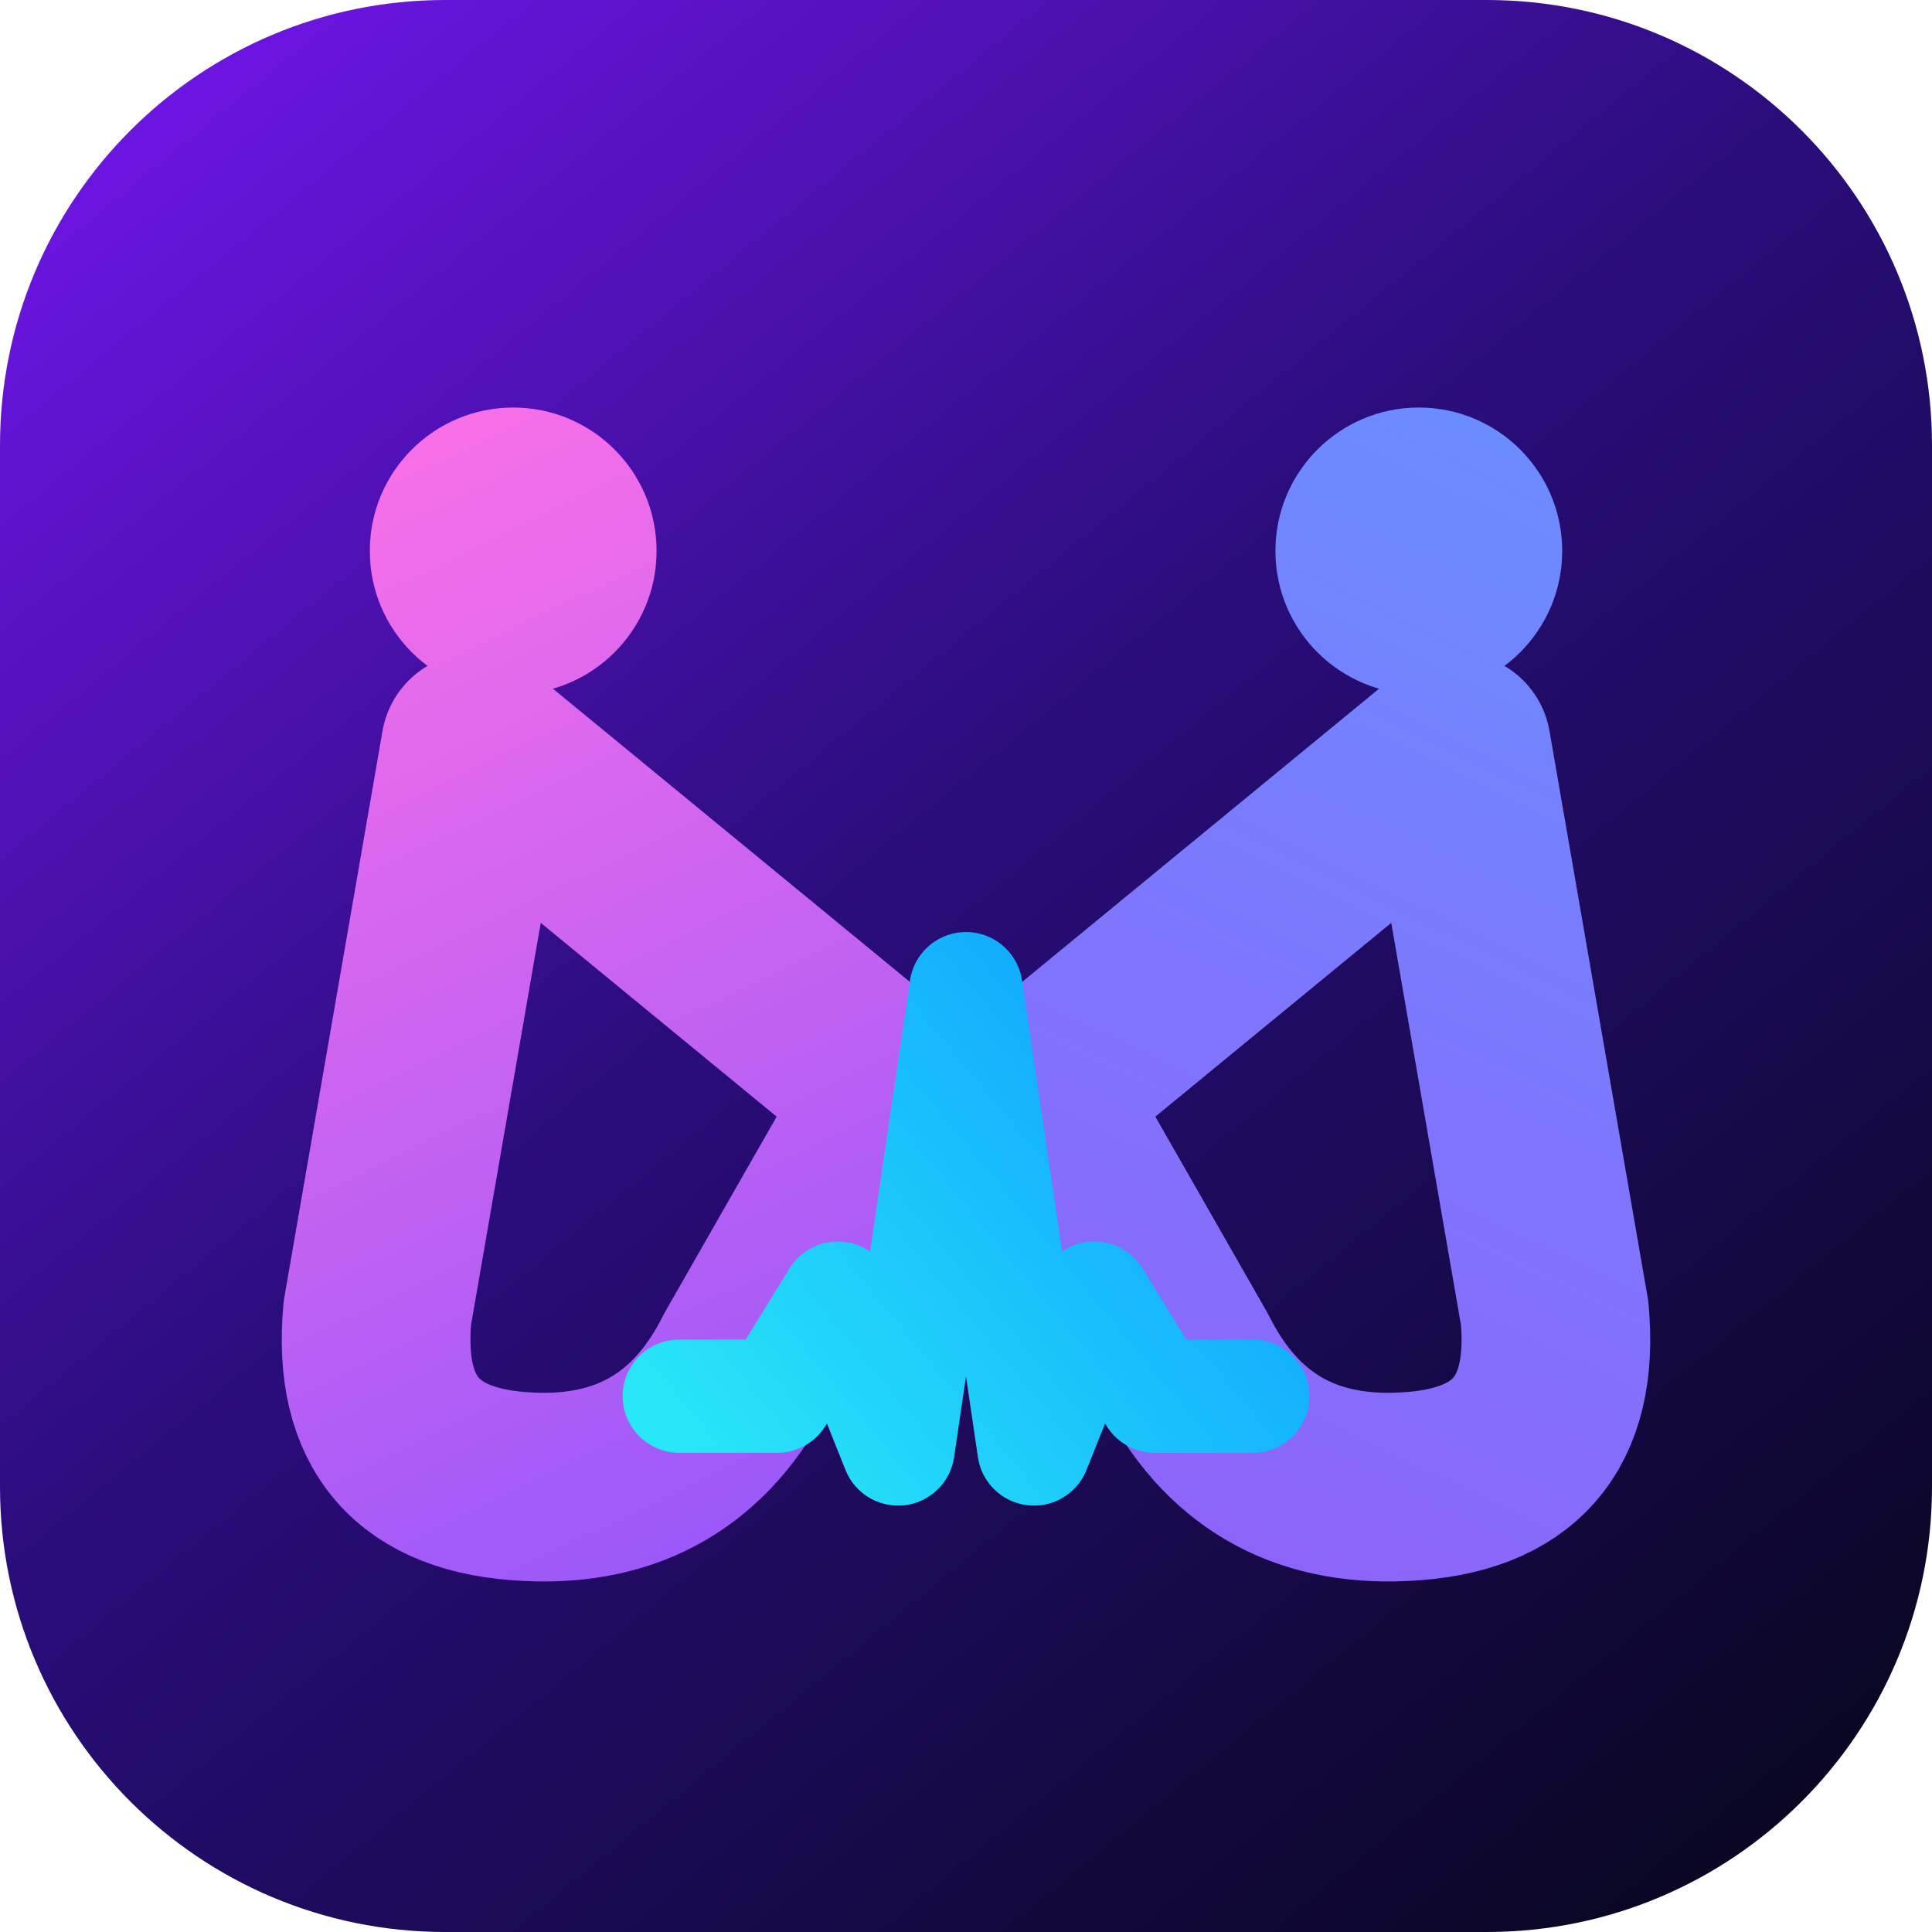
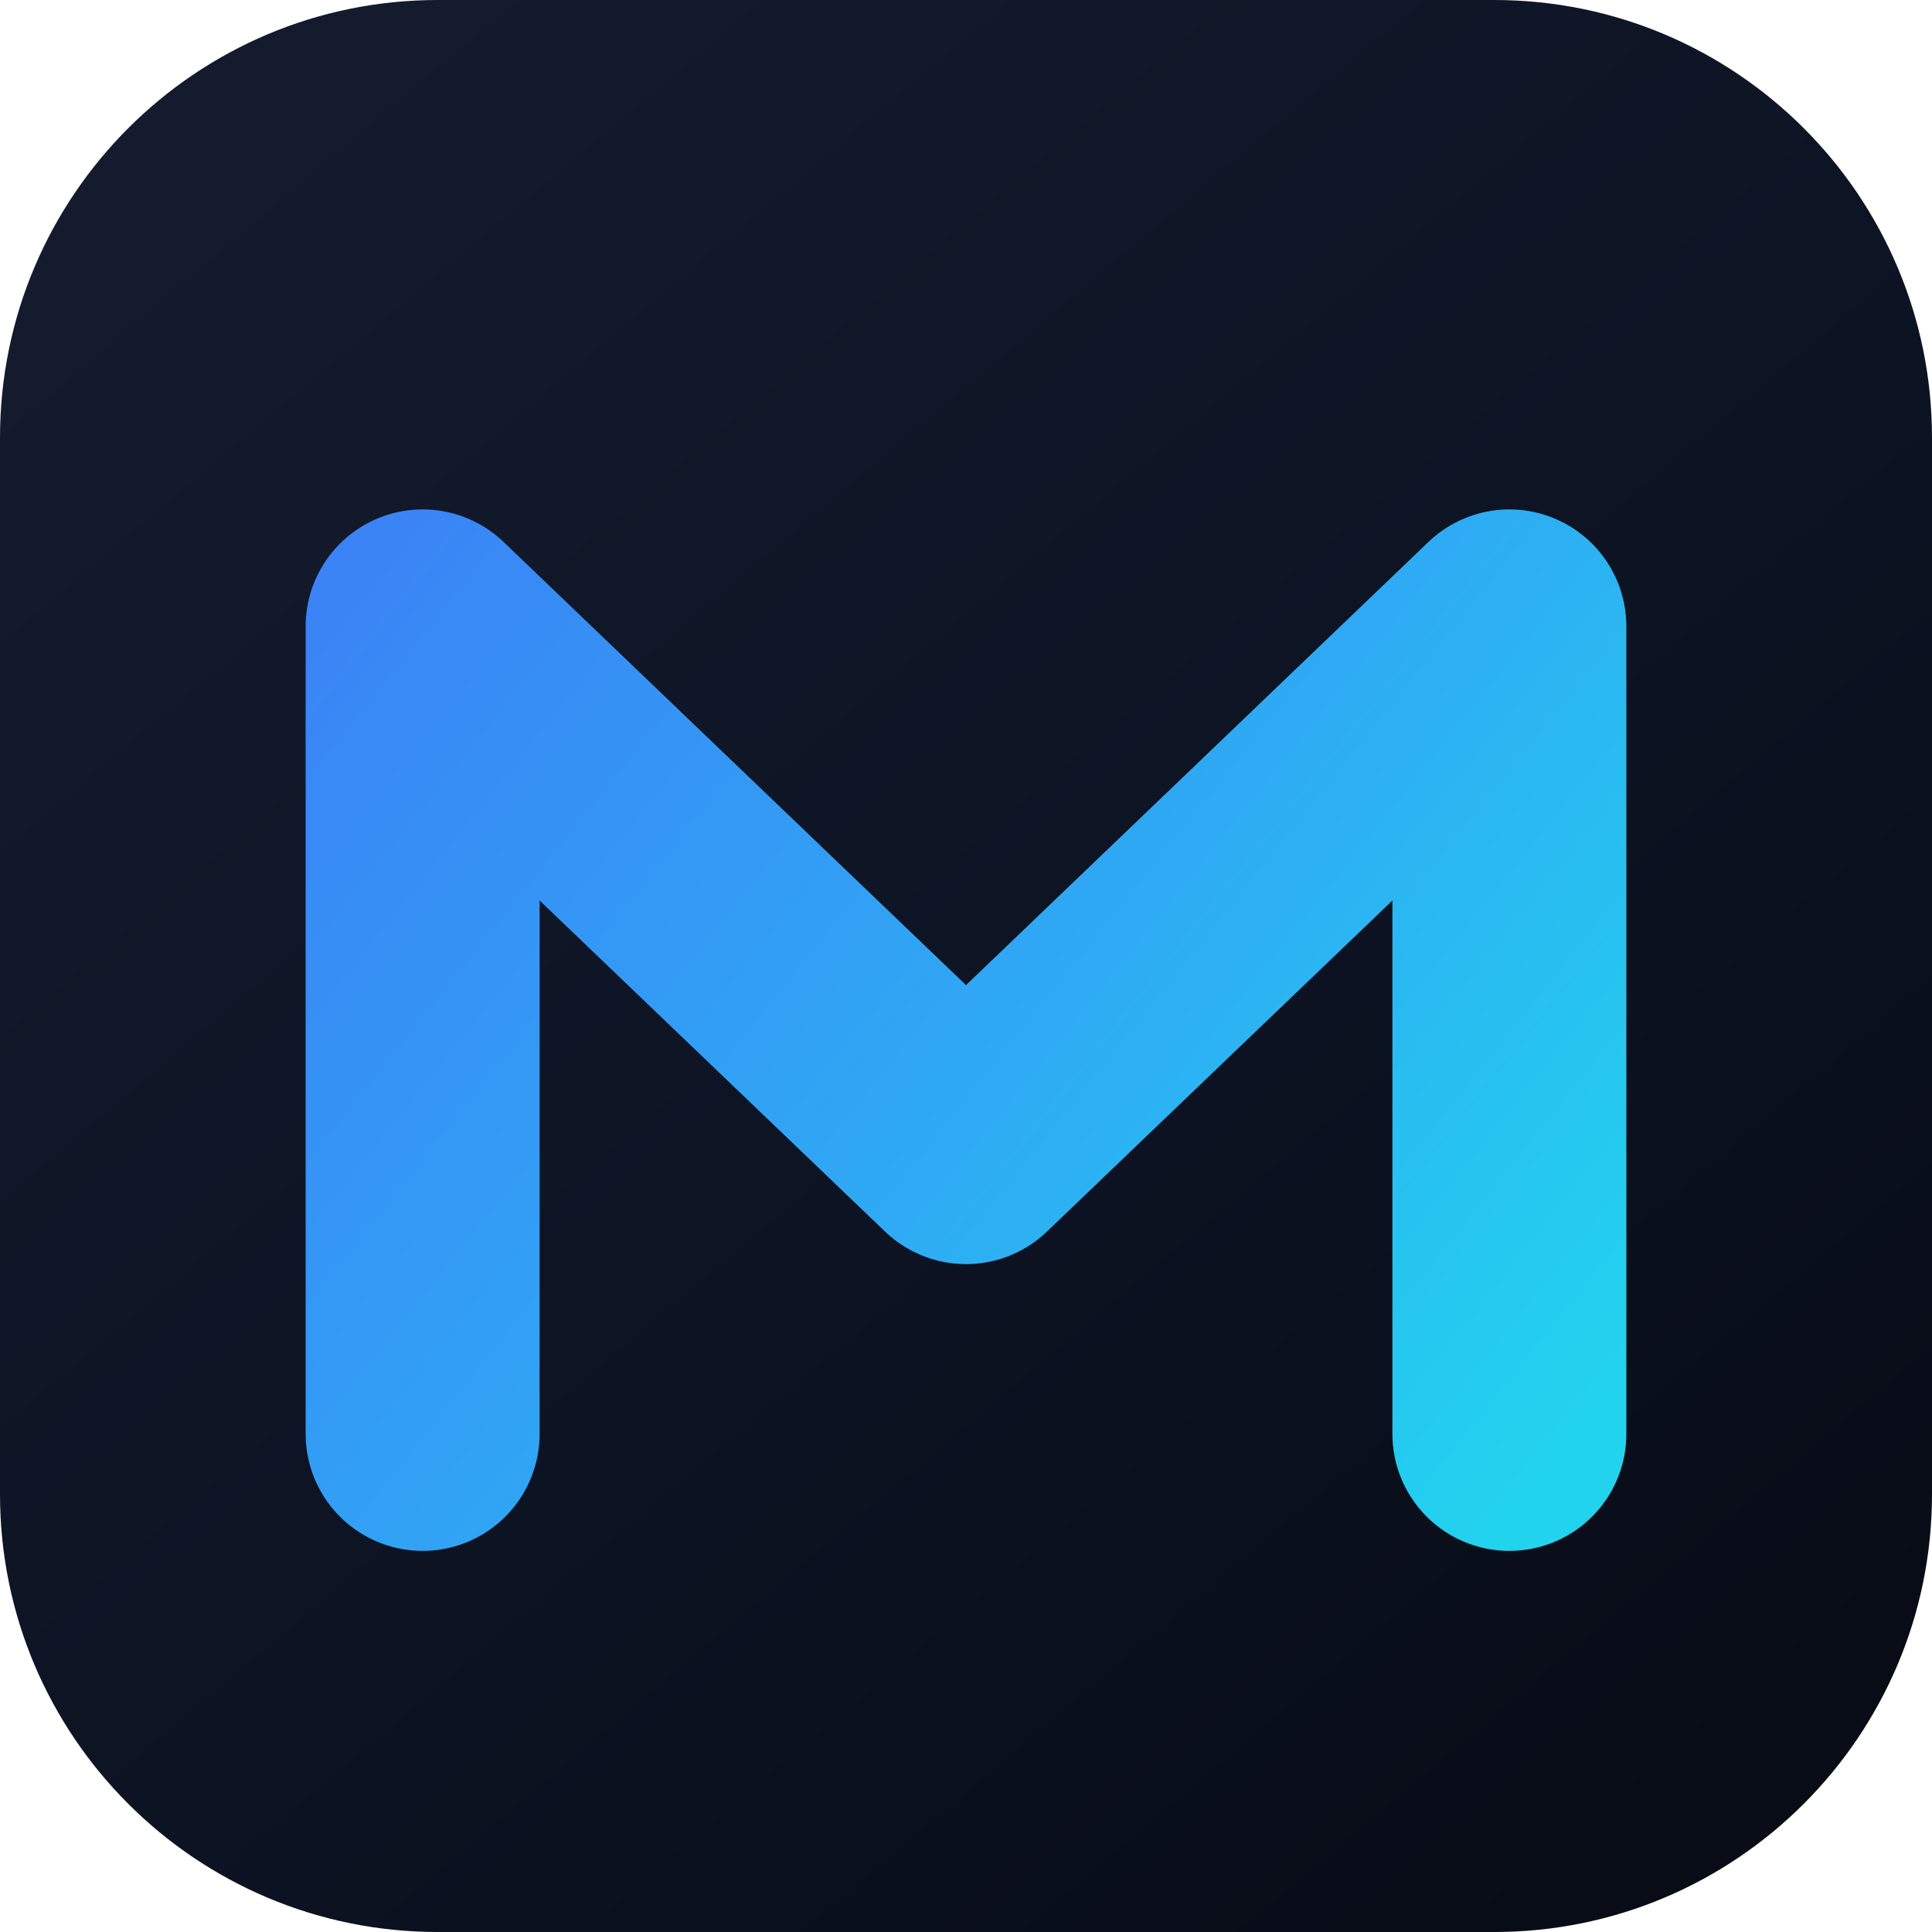
<svg xmlns="http://www.w3.org/2000/svg" viewBox="0 0 512 512" width="512" height="512" role="img" aria-label="MotionMeet">
  <defs>
-     <linearGradient id="mmTile" x1="40" y1="0" x2="460" y2="512" gradientUnits="userSpaceOnUse">
-       <stop offset="0" stop-color="#7215EA" />
-       <stop offset=".45" stop-color="#2A0D7C" />
-       <stop offset="1" stop-color="#08061F" />
+     <linearGradient id="mmTile" x1="40" y1="0" x2="472" y2="512" gradientUnits="userSpaceOnUse">
+       <stop offset="0" stop-color="#141C2E" />
+       <stop offset=".5" stop-color="#0D1424" />
+       <stop offset="1" stop-color="#070B15" />
    </linearGradient>
-     <linearGradient id="mmLeft" x1="104" y1="120" x2="240" y2="400" gradientUnits="userSpaceOnUse">
-       <stop offset="0" stop-color="#F86FE8" />
-       <stop offset="1" stop-color="#9757FB" />
-     </linearGradient>
-     <linearGradient id="mmRight" x1="408" y1="120" x2="272" y2="400" gradientUnits="userSpaceOnUse">
-       <stop offset="0" stop-color="#6B8CFF" />
-       <stop offset="1" stop-color="#8F62FB" />
-     </linearGradient>
-     <linearGradient id="mmPulse" x1="180" y1="384" x2="332" y2="258" gradientUnits="userSpaceOnUse">
-       <stop offset="0" stop-color="#28E7F7" />
-       <stop offset="1" stop-color="#0C9BFF" />
+     <linearGradient id="mmStroke" x1="96" y1="128" x2="416" y2="384" gradientUnits="userSpaceOnUse">
+       <stop offset="0" stop-color="#3B82F6" />
+       <stop offset=".55" stop-color="#2FA9F4" />
+       <stop offset="1" stop-color="#22D3EE" />
    </linearGradient>
  </defs>
-   <rect width="512" height="512" rx="118" fill="url(#mmTile)" />
-   <g fill="none" stroke-width="50" stroke-linecap="round" stroke-linejoin="round">
-     <path d="M126 198 100 348q-4 44 40 46 40 2 58-34l40-70Z" stroke="url(#mmLeft)" />
-     <path d="M386 198l26 150q4 44-40 46-40 2-58-34l-40-70Z" stroke="url(#mmRight)" />
-   </g>
-   <circle cx="136" cy="146" r="38" fill="url(#mmLeft)" />
-   <circle cx="376" cy="146" r="38" fill="url(#mmRight)" />
-   <path d="M180 370h26l16-26 16 40 18-122 18 122 16-40 16 26h26" fill="none" stroke="url(#mmPulse)" stroke-width="30" stroke-linecap="round" stroke-linejoin="round" />
+   <rect width="512" height="512" rx="116" fill="url(#mmTile)" />
+   <path d="M112 380V166l144 138 144-138v214" fill="none" stroke="url(#mmStroke)" stroke-width="62" stroke-linecap="round" stroke-linejoin="round" />
</svg>
